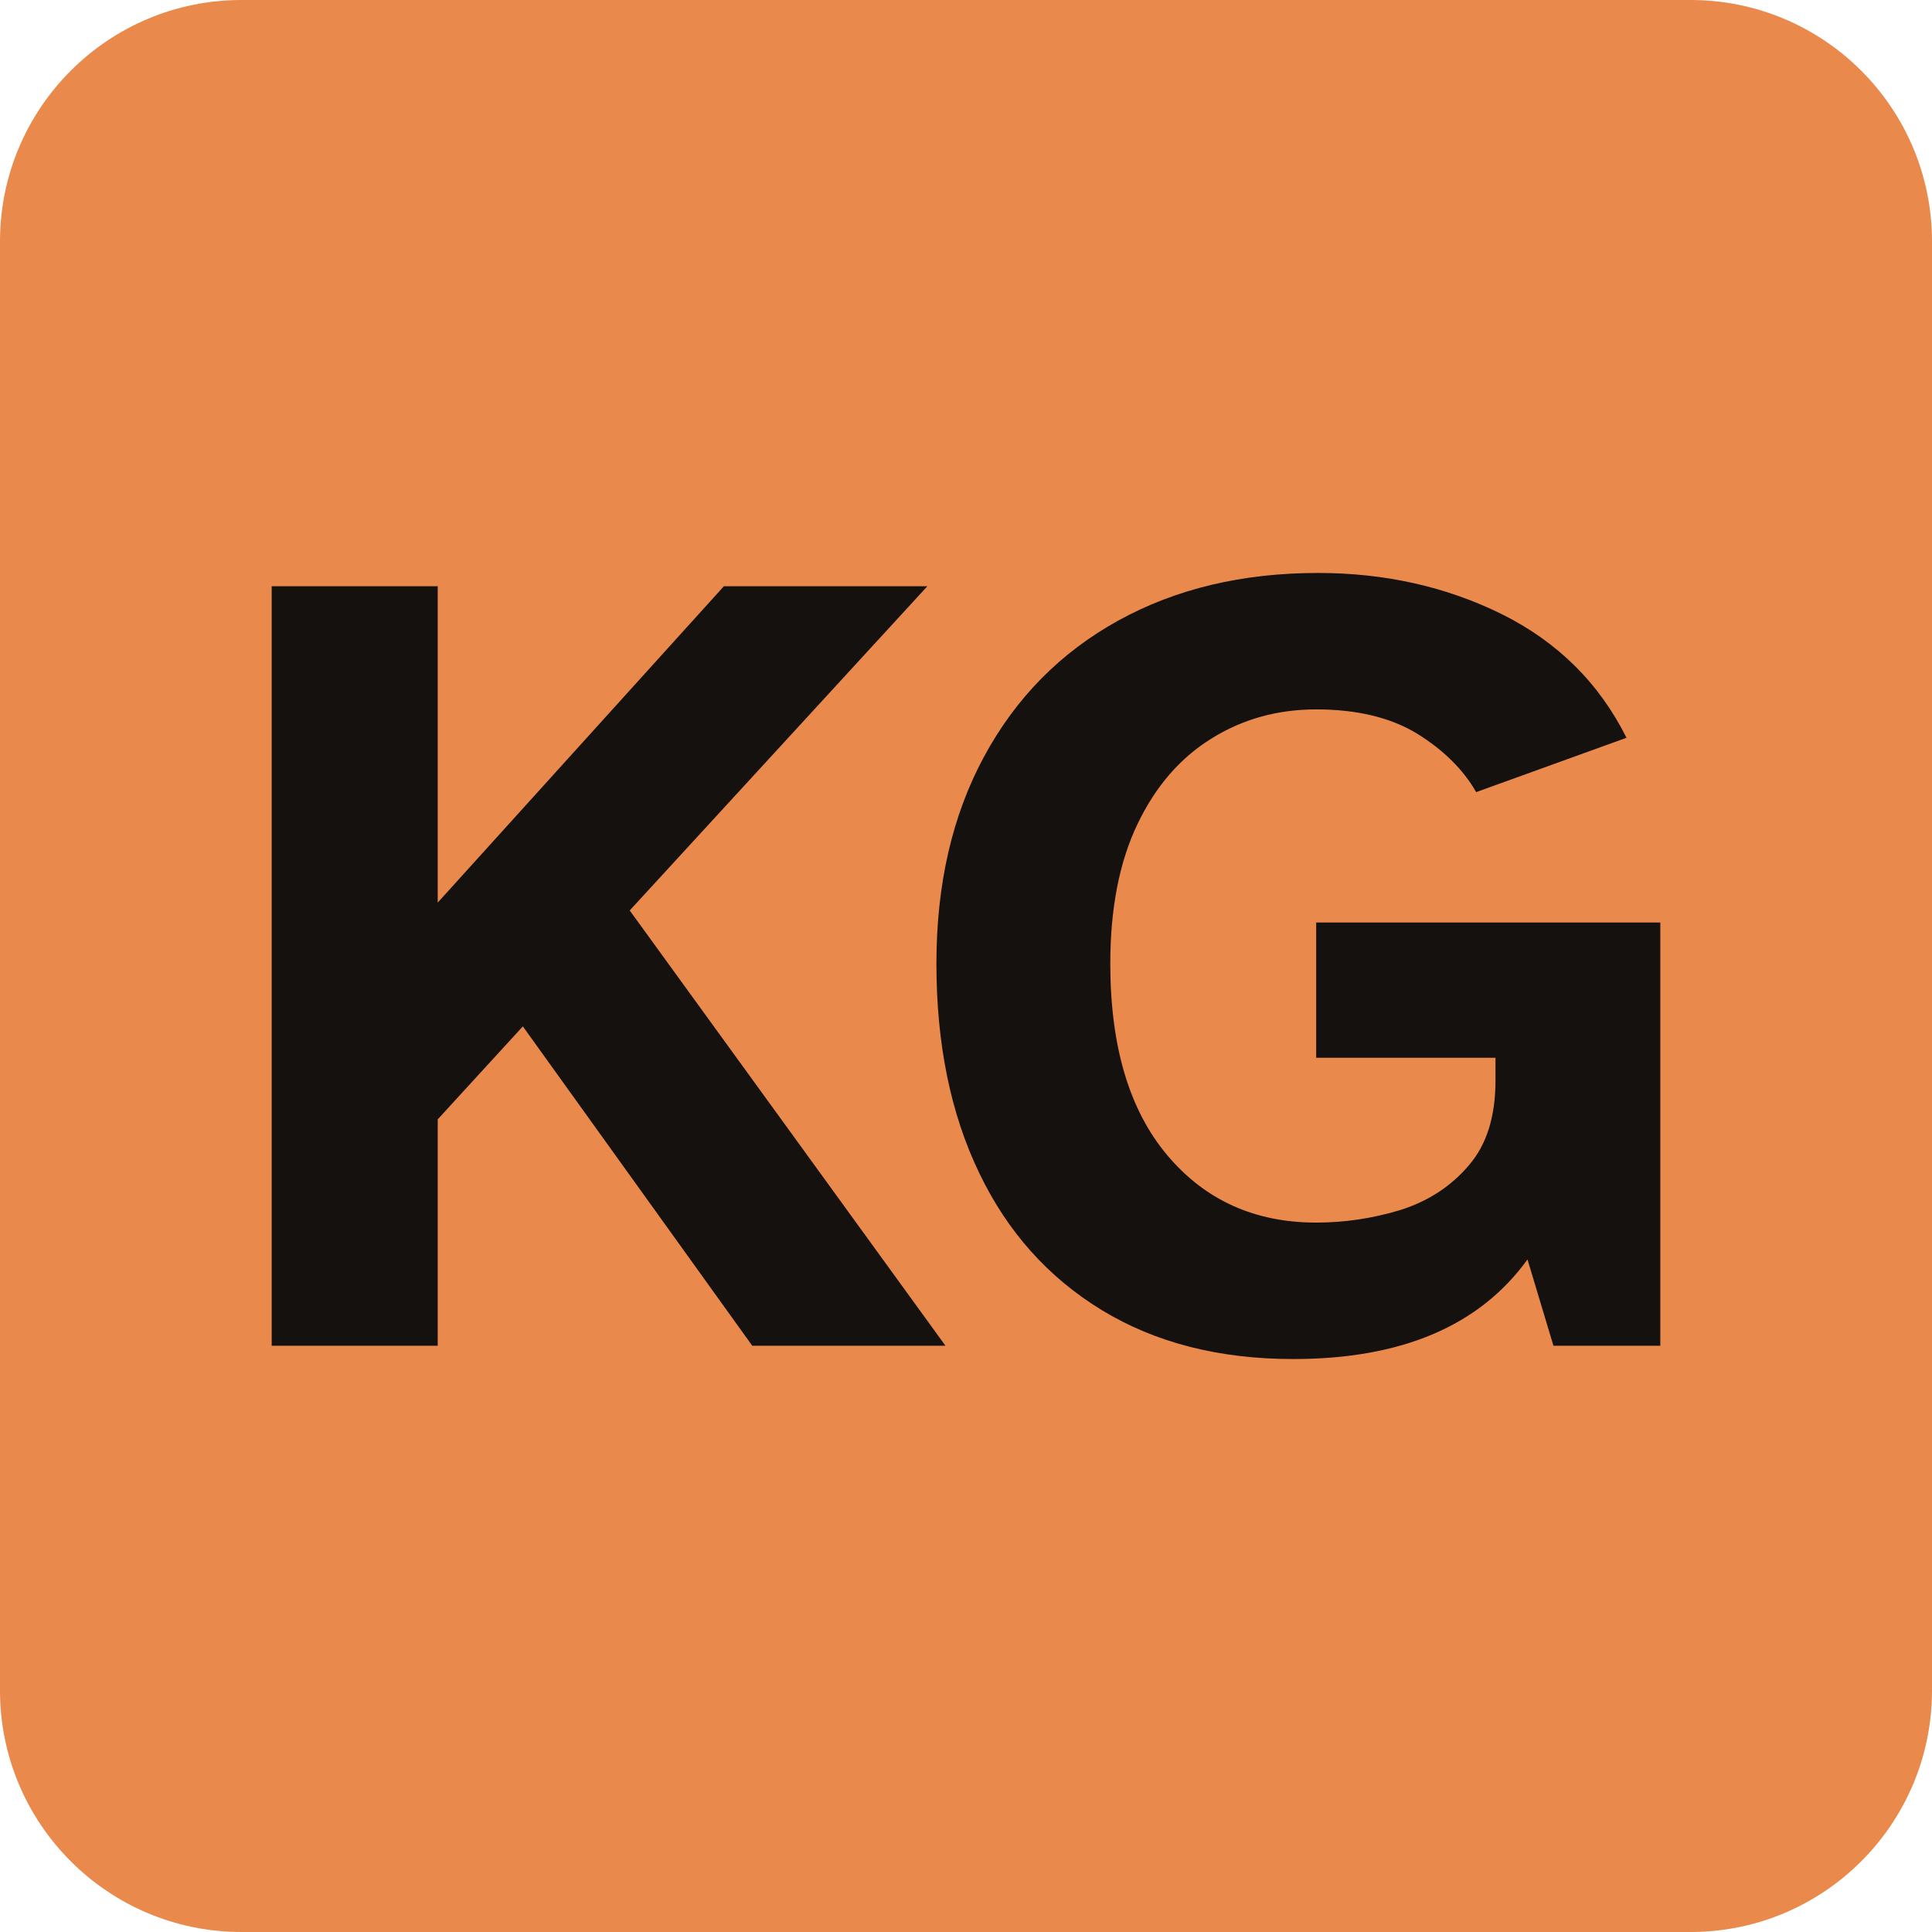
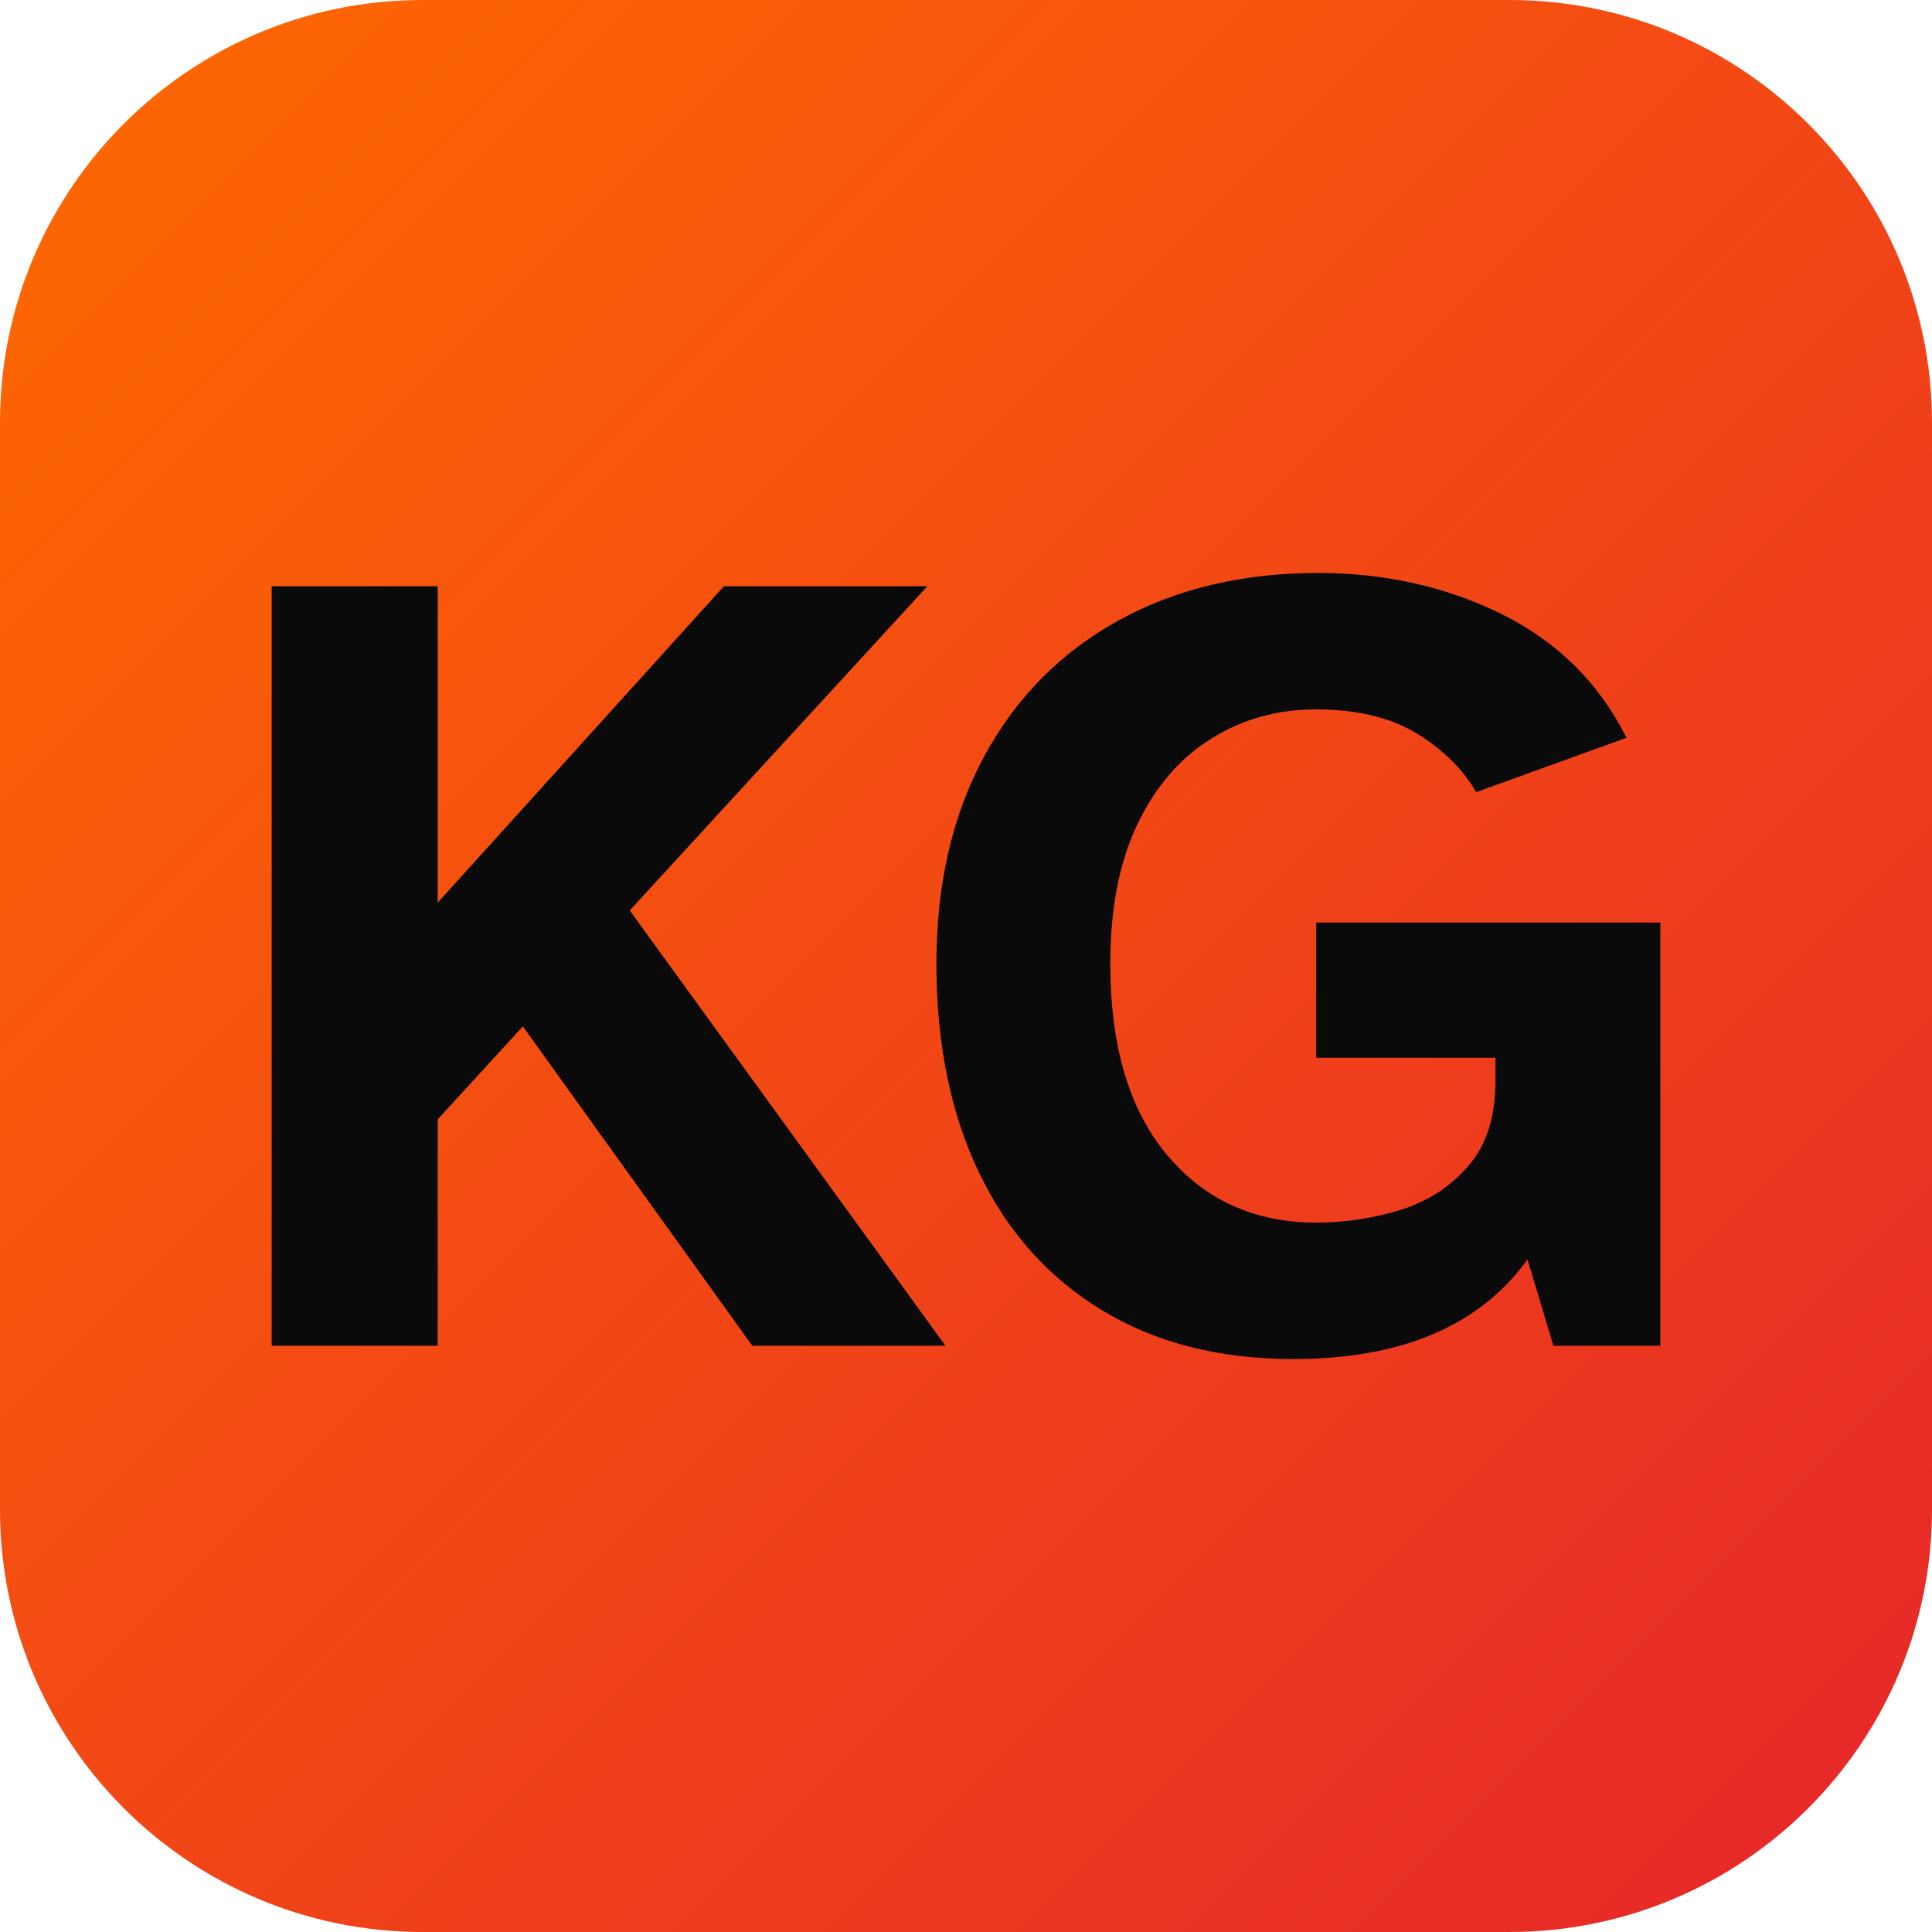
<svg xmlns="http://www.w3.org/2000/svg" viewBox="0 0 32 32">
-   <rect width="32" height="32" rx="4" fill="#e9894b" />
-   <path fill="#15110e" d="M7.25 22.29L4.50 22.29L4.50 9.71L7.25 9.71L7.25 14.95L11.99 9.71L15.36 9.71L10.43 15.08L15.66 22.29L12.46 22.29L8.66 17L7.25 18.54L7.25 22.29ZM21.42 22.51L21.42 22.51Q19.58 22.51 18.25 21.70Q16.92 20.89 16.22 19.43Q15.51 17.96 15.51 15.96L15.51 15.96Q15.51 13.99 16.30 12.53Q17.09 11.07 18.52 10.28Q19.95 9.49 21.83 9.49L21.83 9.49Q23.49 9.49 24.87 10.17Q26.26 10.86 26.94 12.22L26.94 12.22L24.45 13.12Q24.13 12.56 23.47 12.15Q22.81 11.75 21.80 11.75L21.80 11.75Q20.84 11.75 20.07 12.23Q19.29 12.71 18.84 13.65Q18.39 14.59 18.39 15.96L18.39 15.96Q18.39 18.01 19.33 19.13Q20.27 20.25 21.80 20.25L21.80 20.25Q22.51 20.25 23.20 20.04Q23.89 19.82 24.33 19.30Q24.77 18.79 24.77 17.90L24.77 17.90L24.77 17.52L21.80 17.52L21.80 15.28L27.50 15.28L27.50 22.29L25.73 22.29L25.30 20.86Q24.11 22.51 21.42 22.51Z" />
+   <defs>
+     <linearGradient id="brand" x1="0" y1="0" x2="1" y2="1">
+       <stop offset="0" stop-color="#ff6a00" />
+       <stop offset="1" stop-color="#e5252a" />
+     </linearGradient>
+   </defs>
+   <rect width="32" height="32" rx="7" fill="url(#brand)" />
+   <path fill="#0a0a0a" d="M7.25 22.29L4.50 22.29L4.50 9.71L7.25 9.71L7.25 14.95L11.99 9.71L15.36 9.71L10.43 15.08L15.66 22.29L12.46 22.29L8.66 17L7.25 18.54L7.25 22.29ZM21.42 22.51L21.42 22.51Q19.58 22.51 18.25 21.70Q16.92 20.89 16.22 19.43Q15.51 17.96 15.51 15.96L15.51 15.96Q15.51 13.99 16.30 12.53Q17.09 11.07 18.52 10.28Q19.95 9.49 21.83 9.49L21.83 9.49Q23.49 9.49 24.87 10.17Q26.26 10.86 26.94 12.22L26.94 12.22L24.45 13.12Q24.13 12.56 23.47 12.15Q22.81 11.75 21.80 11.75L21.80 11.75Q20.84 11.75 20.07 12.23Q19.29 12.71 18.84 13.65Q18.39 14.59 18.39 15.96L18.39 15.96Q18.39 18.01 19.33 19.13Q20.27 20.25 21.80 20.25L21.80 20.25Q22.51 20.25 23.20 20.04Q23.89 19.82 24.33 19.30Q24.77 18.79 24.77 17.90L24.77 17.90L24.77 17.52L21.80 17.52L21.80 15.28L27.50 15.28L27.50 22.29L25.73 22.29L25.30 20.86Q24.11 22.51 21.42 22.51Z" />
</svg>
